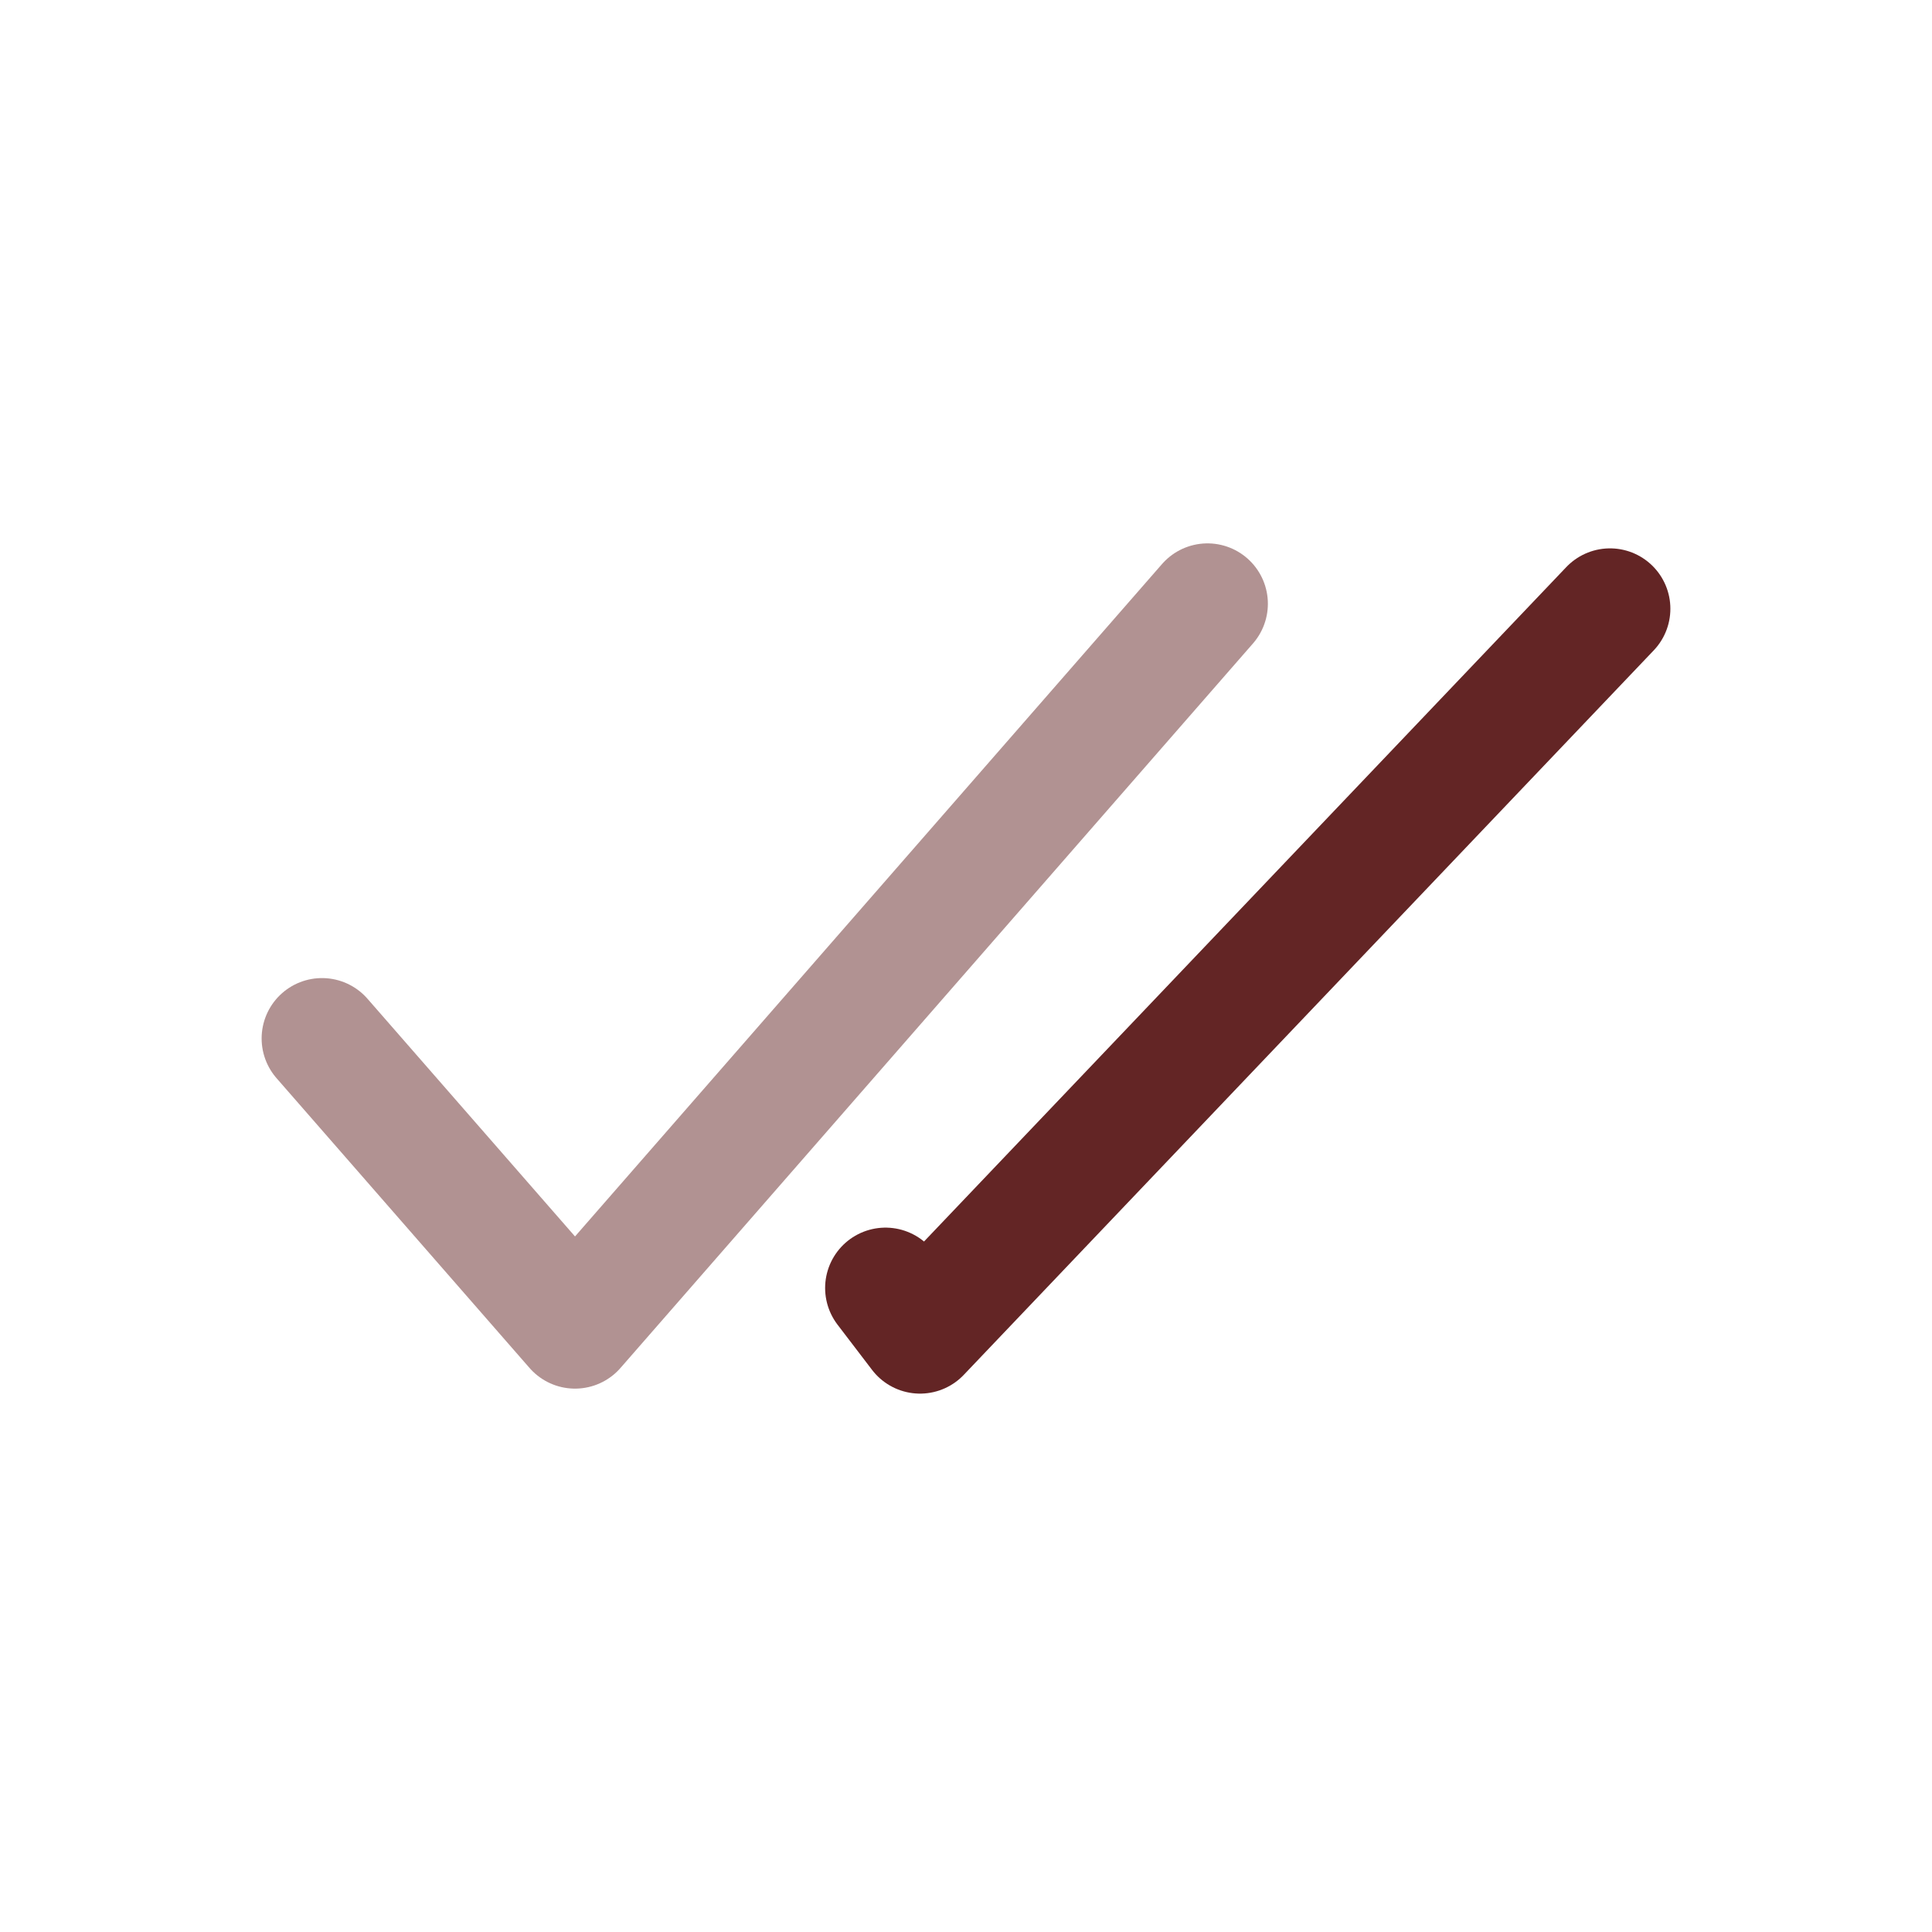
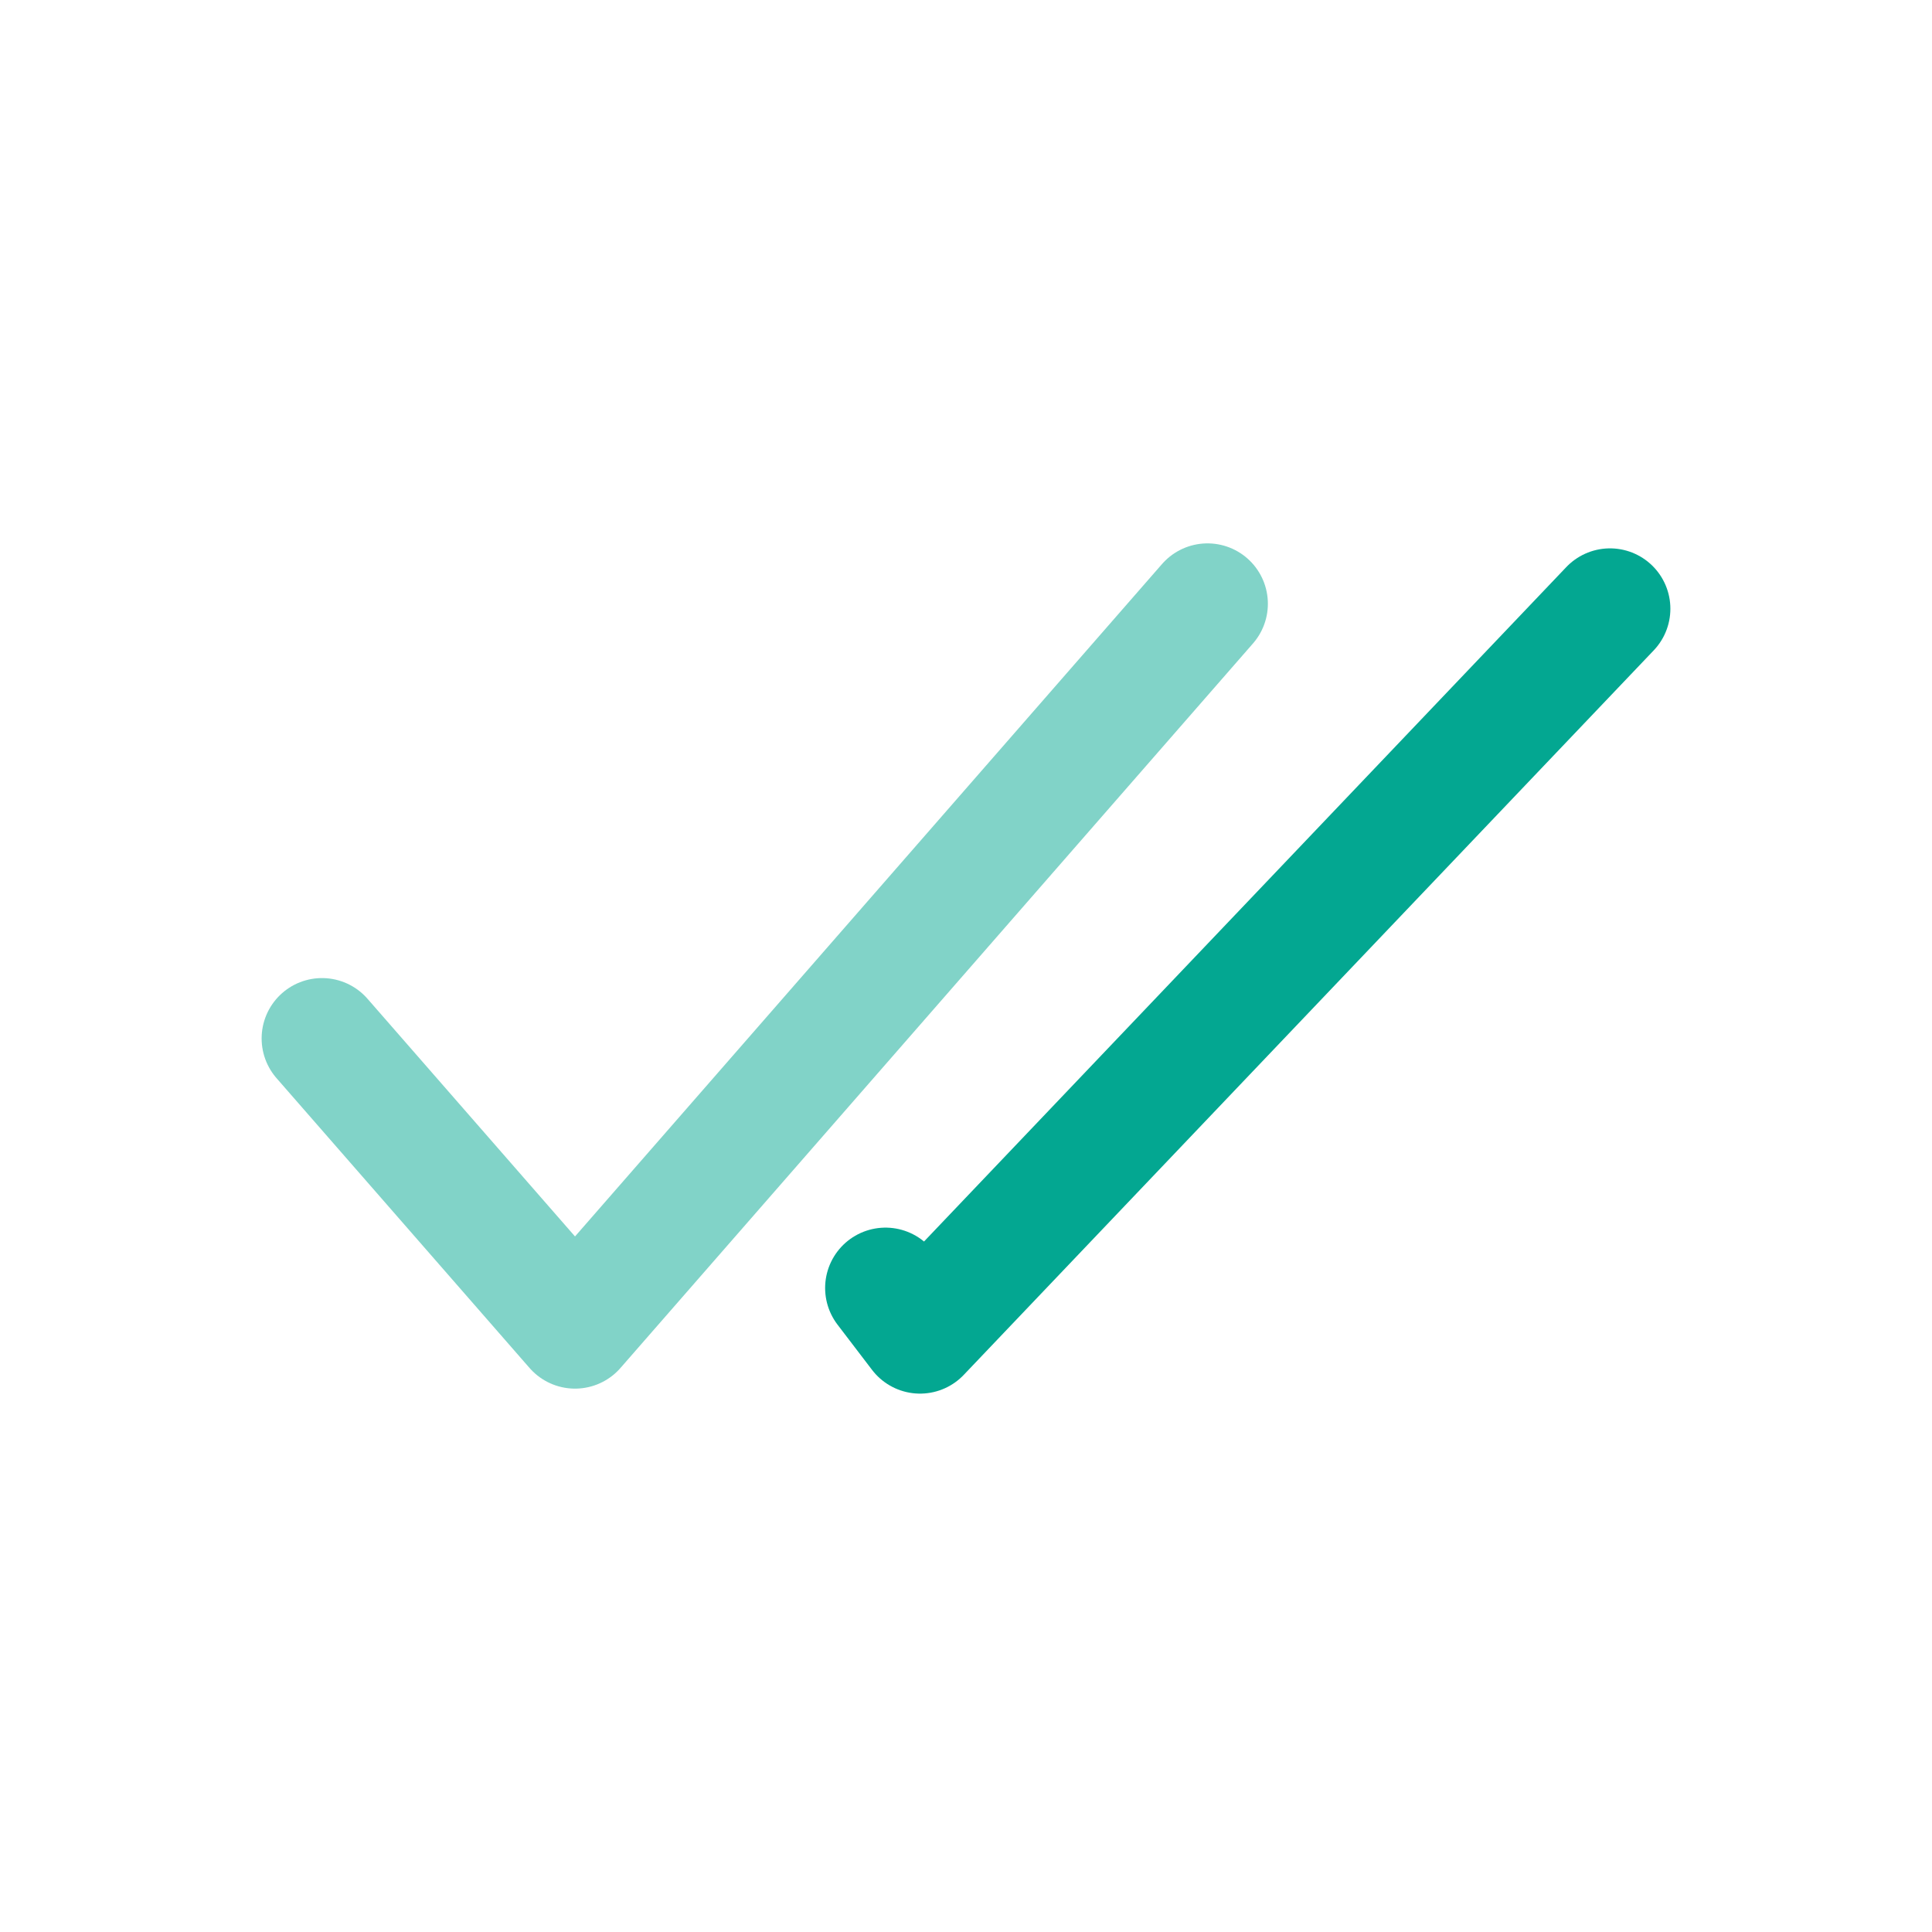
- <svg xmlns="http://www.w3.org/2000/svg" width="64px" height="64px" viewBox="0 0 24 24" fill="none">
+ <svg xmlns="http://www.w3.org/2000/svg" width="64px" height="64px" viewBox="0 0 24 24" fill="none" stroke="#03A791">
  <g id="SVGRepo_bgCarrier" stroke-width="0" />
  <g id="SVGRepo_tracerCarrier" stroke-linecap="round" stroke-linejoin="round" />
  <g id="SVGRepo_iconCarrier">
-     <path opacity="0.5" d="M4 12.9L7.143 16.5L15 7.5" stroke="#632525" stroke-width="1.5" stroke-linecap="round" stroke-linejoin="round" />
-     <path d="M20 7.562L11.429 16.562L11 16" stroke="#632525" stroke-width="1.5" stroke-linecap="round" stroke-linejoin="round" />
+     <path opacity="0.5" d="M4 12.9L7.143 16.5L15 7.5" stroke="#03A791" stroke-width="1.5" stroke-linecap="round" stroke-linejoin="round" />
+     <path d="M20 7.562L11.429 16.562L11 16" stroke="#03A791" stroke-width="1.5" stroke-linecap="round" stroke-linejoin="round" />
  </g>
</svg>
